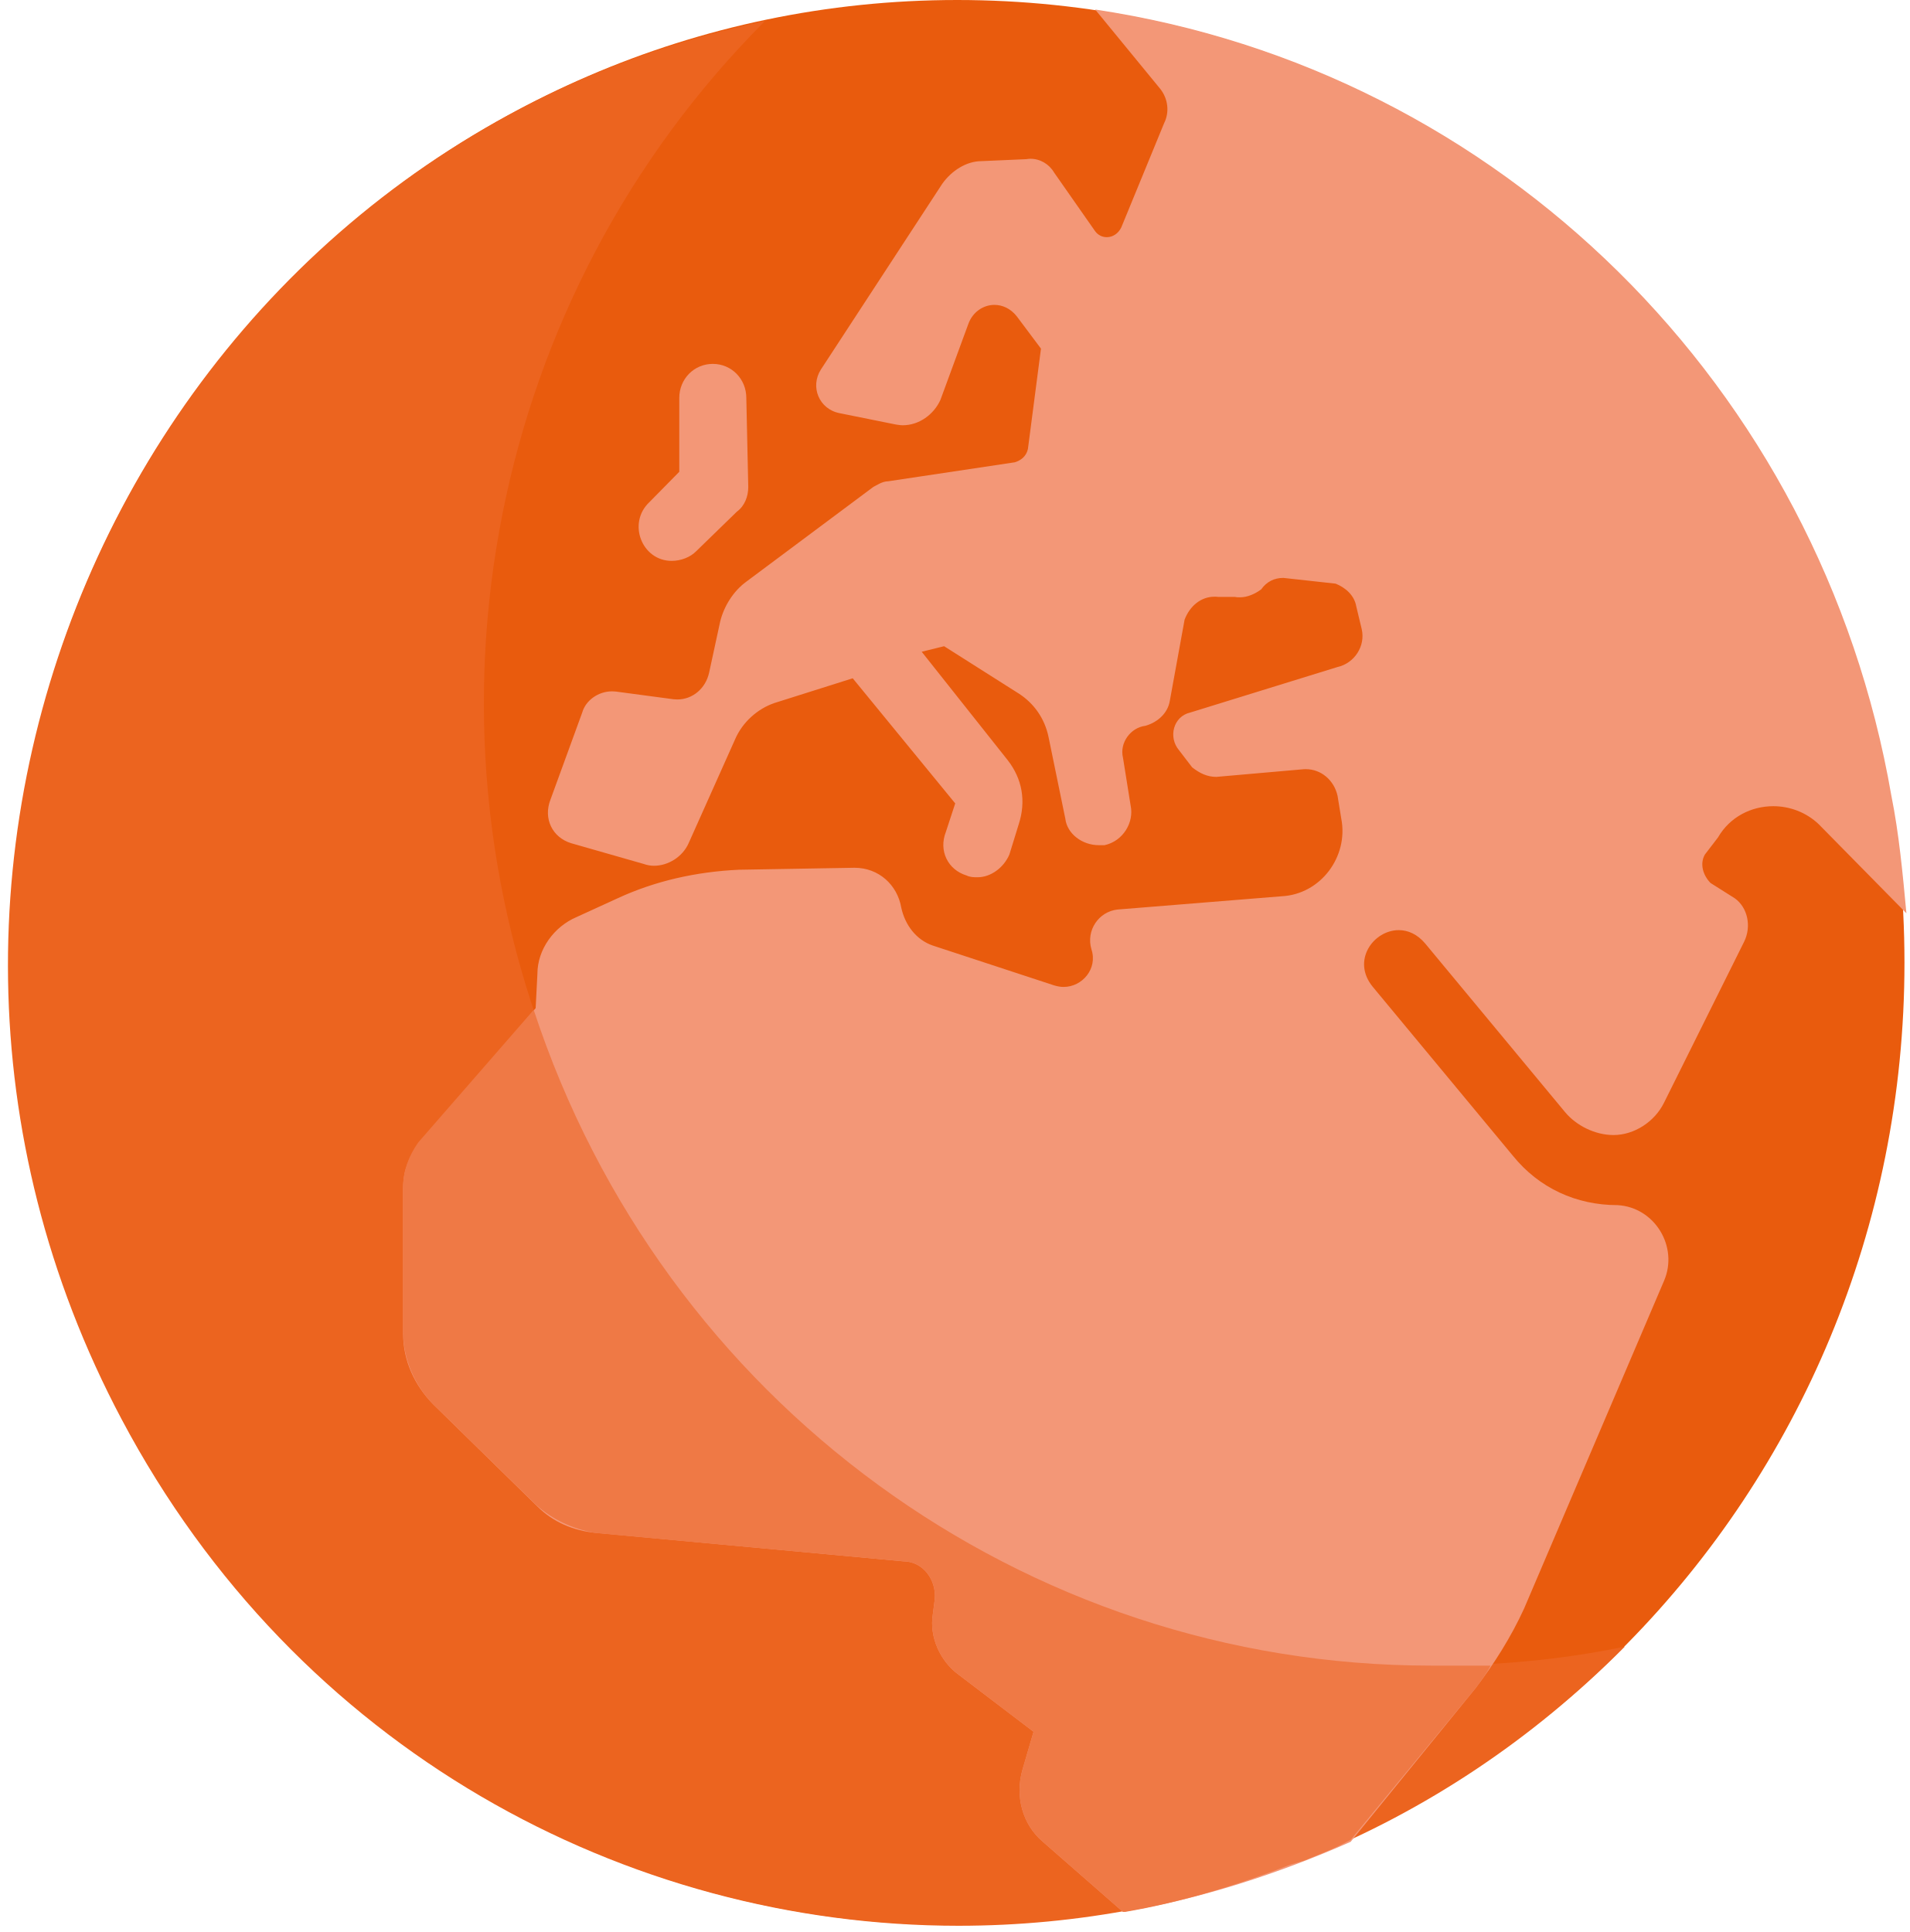
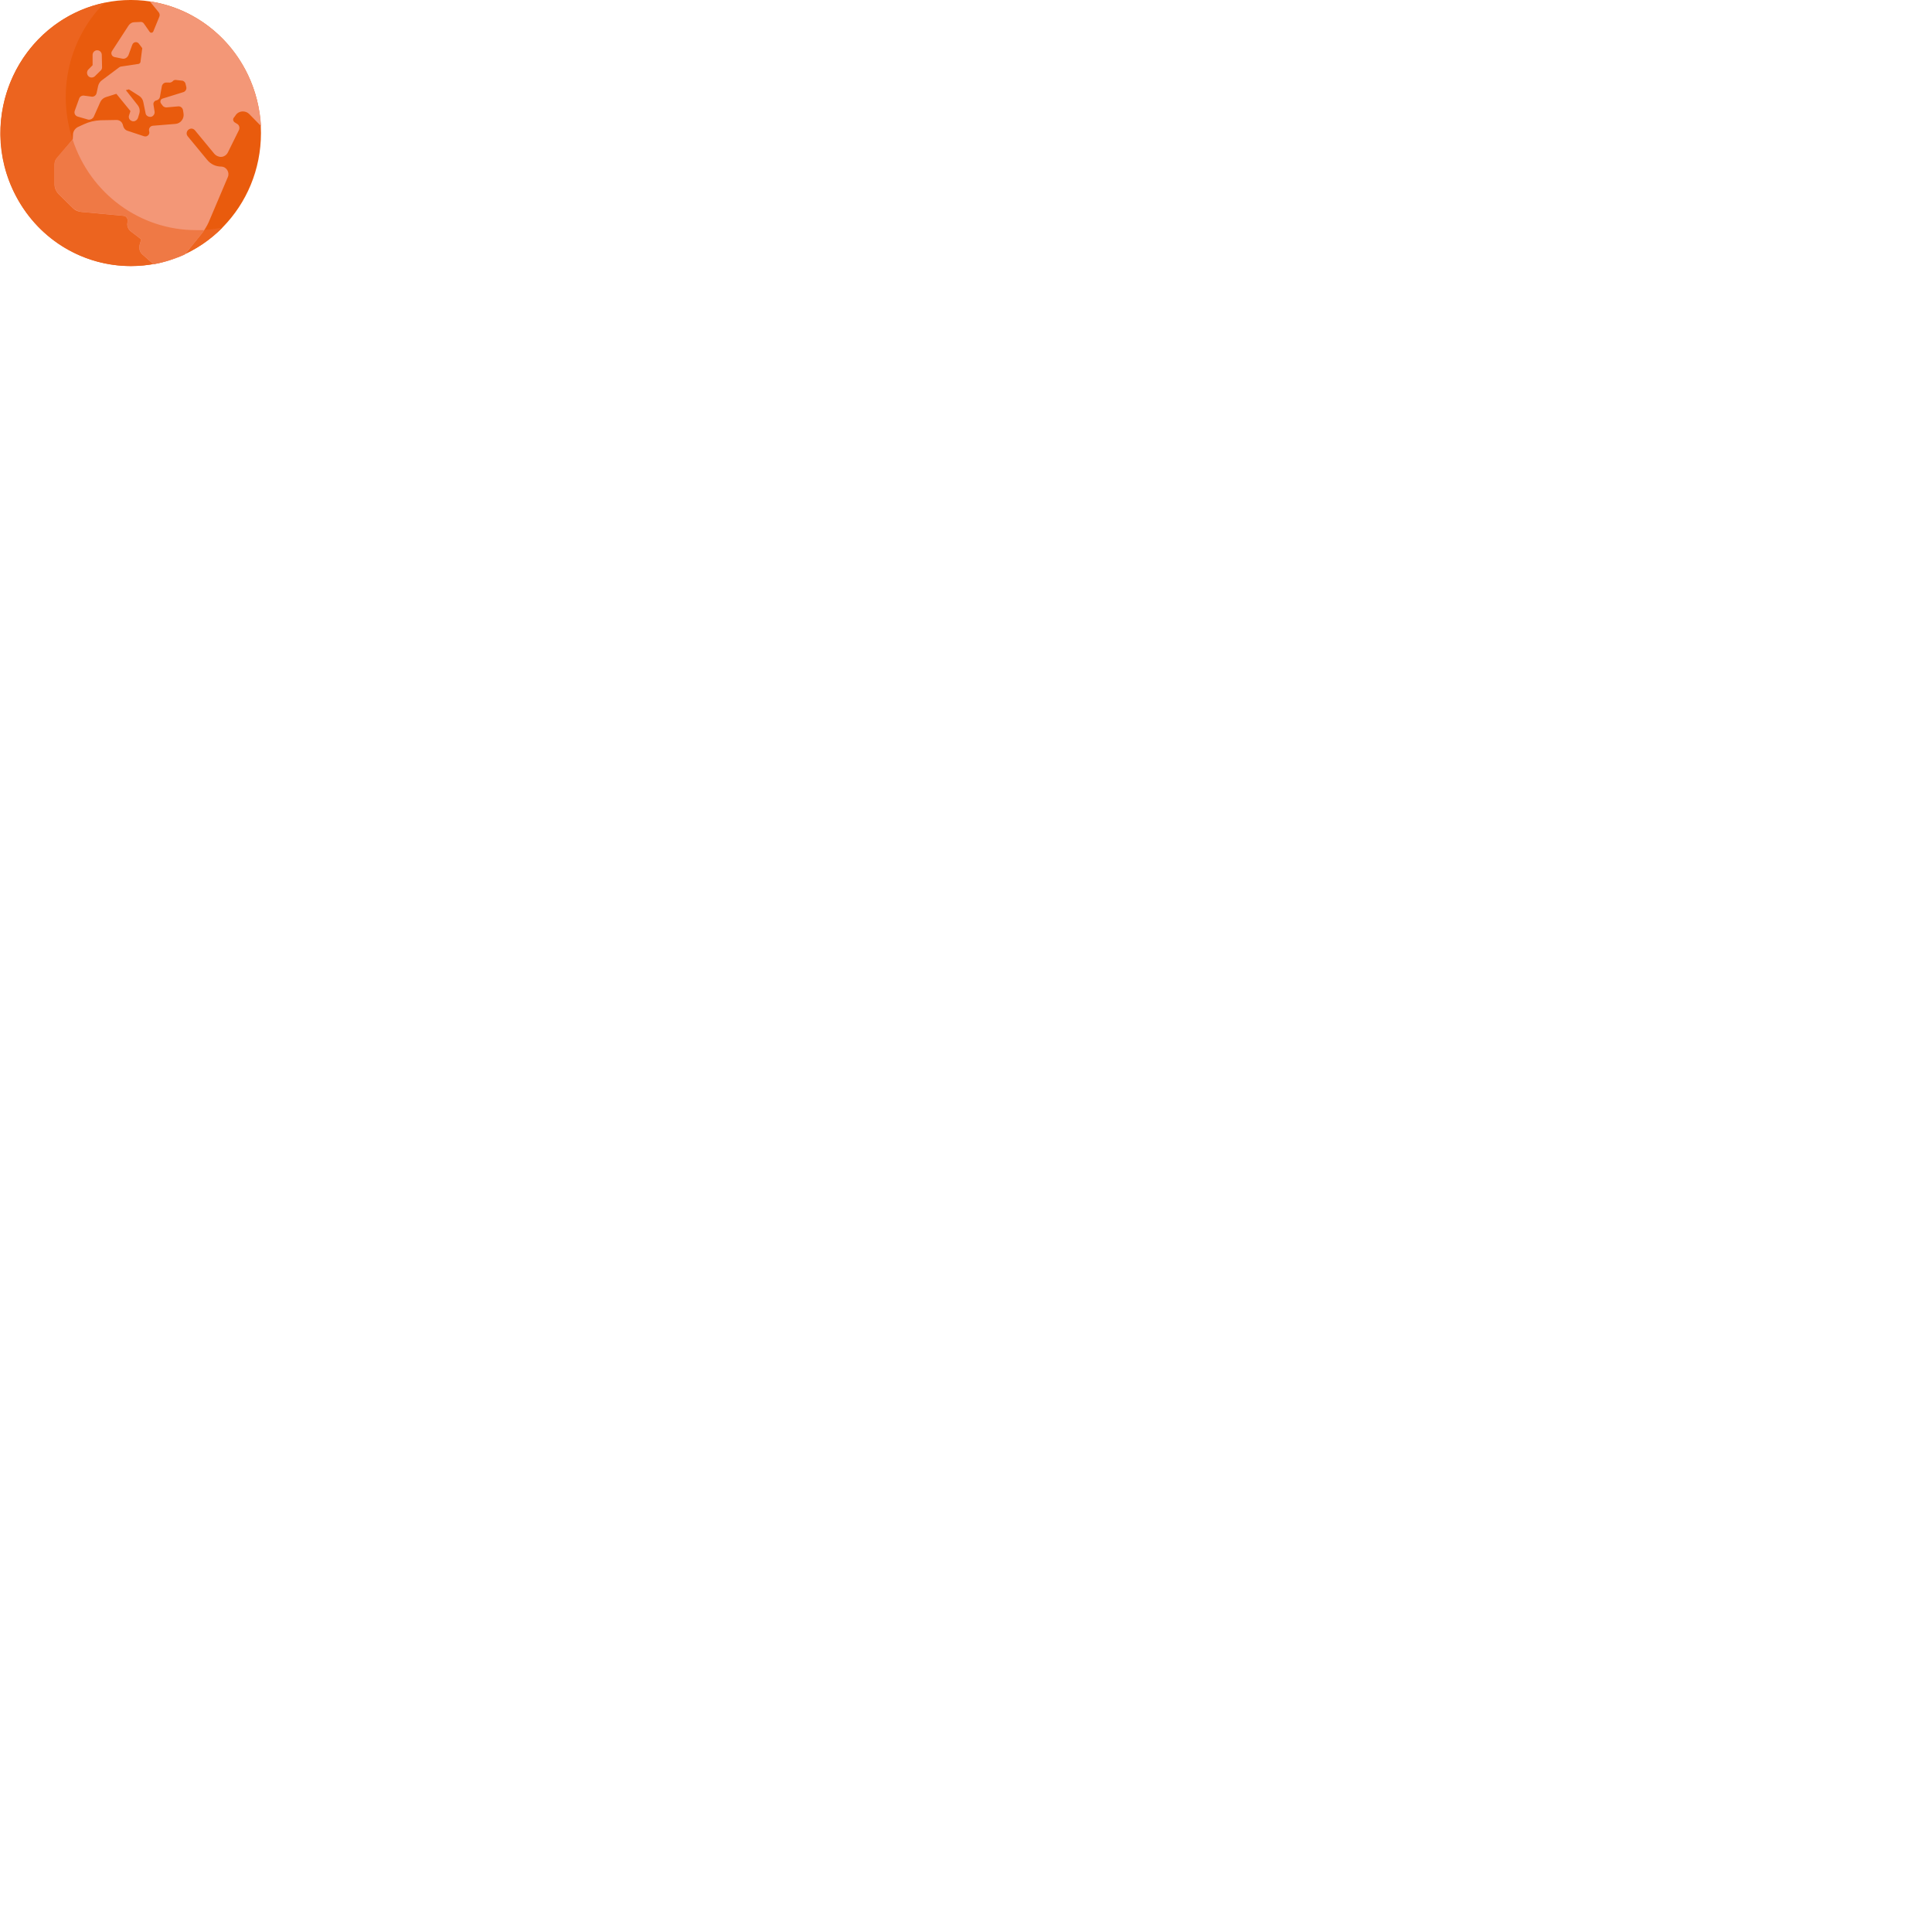
- <svg xmlns="http://www.w3.org/2000/svg" version="1.1" viewBox="0.0 0.0 449.57 454.963" fill="none" stroke="none" stroke-linecap="square" stroke-miterlimit="10">
+ <svg xmlns="http://www.w3.org/2000/svg" version="1.1" viewBox="0.0 0.0 100.0 100.0" fill="none" stroke="none" stroke-linecap="square" stroke-miterlimit="10">
  <clipPath id="p.0">
-     <path d="m0 0l449.57 0l0 454.963l-449.57 0l0 -454.963z" clip-rule="nonzero" />
+     <path d="m0 0l100.0 0l0 100.0l-100.0 0l0 -100.0z" clip-rule="nonzero" />
  </clipPath>
  <g clip-path="url(#p.0)">
-     <path fill="#000000" fill-opacity="0.0" d="m0 0l449.57 0l0 454.963l-449.57 0z" fill-rule="evenodd" />
-     <path fill="#e95b0d" d="m225.355 2.3397313E-4c-122.961 0 -223.074 101.73 -223.074 226.678c0 125.367 100.113 226.678 223.074 226.678c123.374 0 223.028 -101.31 223.028 -226.678c0 -124.948 -99.654 -226.678 -223.028 -226.678z" fill-rule="evenodd" />
-     <path fill="#ec641f" d="m180.117 4.942l0 0c-146.223 30.771 -222.202 195.86 -151.5 329.247c41.201 77.766 118.694 119.306 197.059 119.306c56.113 0 112.73 -21.26 156.868 -65.737l0 0c-14.957 3.124 -30.327 4.476 -45.652 4.476c-90.478 0 -171.687 -55.341 -205.96 -140.147c-34.686 -84.759 -15.37 -182.48 49.185 -247.145z" fill-rule="evenodd" />
-     <path fill="#f39777" d="m257.839 2.238l15.37 18.742c1.743 2.238 2.202 5.362 0.872 8.019l-10.094 24.57c-0.734 1.492 -2.065 2.284 -3.395 2.284c-1.009 0 -2.019 -0.42 -2.753 -1.399l-9.681 -13.847c-1.147 -1.958 -3.258 -3.217 -5.552 -3.217c-0.321 0 -0.688 0.047 -1.009 0.093l-10.553 0.466c-3.487 0 -7.02 2.238 -9.222 5.362l-28.538 43.685c-2.615 4.056 -0.459 9.371 4.405 10.304l13.168 2.657c0.551 0.093 1.147 0.186 1.698 0.186c3.808 0 7.295 -2.518 8.855 -5.968l6.561 -17.856c1.009 -2.844 3.533 -4.522 6.148 -4.522c1.881 0 3.808 0.839 5.276 2.704l5.689 7.599l-3.074 23.638c-0.413 1.818 -1.743 2.704 -3.074 3.124l-29.823 4.476c-1.331 0 -2.661 0.886 -3.533 1.352l-29.869 22.285c-3.074 2.238 -5.276 5.828 -6.148 9.371l-2.615 12.075c-0.826 3.73 -3.9 6.294 -7.479 6.294c-0.275 0 -0.596 -0.047 -0.872 -0.047l-13.627 -1.818c-0.275 0 -0.596 -0.047 -0.872 -0.047c-3.212 0 -6.194 2.098 -7.02 4.989l-7.479 20.514c-1.743 4.476 0.459 8.905 4.863 10.257l17.114 4.895c0.78 0.28 1.606 0.42 2.386 0.42c3.349 0 6.745 -2.098 8.167 -5.315l10.966 -24.523c1.743 -4.01 5.276 -7.133 9.222 -8.485l18.444 -5.828l24.133 29.465l-2.202 6.714c-1.743 4.429 0.459 8.905 4.863 10.257c0.872 0.42 1.743 0.42 2.615 0.42c3.074 0 6.148 -2.238 7.479 -5.362l2.202 -7.133c1.743 -5.362 0.872 -10.676 -2.661 -15.152l-20.188 -25.456l5.276 -1.305l17.572 11.143c3.487 2.238 6.102 5.781 7.02 10.257l3.946 19.208c0.413 3.543 3.946 6.247 7.892 6.247l1.331 0c4.359 -0.932 7.02 -5.362 6.148 -9.371l-1.789 -11.189c-0.872 -3.543 1.789 -7.133 5.276 -7.553c3.074 -0.886 5.276 -3.124 5.735 -5.828l3.487 -19.162c1.239 -3.264 3.9 -5.408 7.02 -5.408c0.321 0 0.596 0 0.918 0.047l3.946 0c0.367 0.093 0.78 0.093 1.147 0.093c1.789 0 3.533 -0.793 5.001 -1.865c1.285 -1.818 3.074 -2.704 5.23 -2.704l12.296 1.352c2.202 0.886 4.405 2.657 4.863 5.362l1.285 5.362c0.918 4.01 -1.743 8.019 -5.689 8.905l-34.686 10.723c-3.946 0.886 -5.276 5.781 -2.615 8.905l3.074 4.01c1.743 1.352 3.487 2.238 5.689 2.238l20.188 -1.772c0.275 -0.047 0.596 -0.047 0.872 -0.047c3.579 0 6.653 2.564 7.479 6.294l0.872 5.362c1.743 8.905 -4.818 17.81 -14.04 18.276l-38.632 3.124c-4.405 0.466 -7.479 4.895 -6.148 9.371c1.514 4.569 -2.156 8.858 -6.561 8.858c-0.734 0 -1.468 -0.14 -2.248 -0.373l-28.538 -9.371c-3.946 -1.352 -6.561 -4.895 -7.433 -8.951c-0.918 -5.315 -5.276 -9.371 -11.011 -9.371l-27.208 0.466c-10.094 0.466 -19.775 2.657 -28.538 6.714l-9.681 4.429c-5.276 2.238 -9.222 7.599 -9.222 13.381l-0.413 8.066l-27.253 32.123c-2.615 2.657 -3.946 6.247 -3.946 10.257l0 34.361c0 6.247 2.661 12.029 7.02 16.504l24.592 24.104c3.533 3.543 8.35 5.781 14.086 6.247l71.987 6.667c4.818 0 7.892 4.476 7.479 8.951l-0.459 3.543c-0.872 5.362 1.789 11.143 6.148 14.266l17.572 13.381l-2.615 8.952c-1.789 6.247 0 12.914 4.818 16.971l18.857 16.504c18.444 -3.124 36.475 -8.951 53.589 -16.504l29.41 -36.179c4.405 -5.781 8.35 -12.029 11.424 -18.742l32.943 -77.16c3.487 -8.066 -2.202 -17.39 -10.966 -17.856c-9.681 0 -18.444 -4.01 -24.592 -11.609l-32.943 -39.722c-5.185 -6.201 0.092 -13.427 6.056 -13.427c2.156 0 4.359 0.932 6.24 3.17l32.943 39.722c2.615 3.124 7.02 5.362 11.379 5.362c4.863 0 9.681 -3.124 11.883 -7.599l18.857 -37.904c1.789 -3.59 0.872 -8.066 -2.202 -10.257l-5.689 -3.59c-1.743 -1.772 -2.615 -4.476 -1.331 -6.714l3.074 -4.01c2.799 -4.849 7.846 -7.366 13.03 -7.366c3.808 0 7.708 1.399 10.69 4.243l20.647 20.98c-0.872 -9.371 -1.743 -18.742 -3.533 -27.647c-16.655 -96.368 -92.175 -170.917 -187.47 -185.184z" fill-rule="evenodd" />
-     <path fill="#f39777" d="m167.82 85.691c-4.405 0 -7.892 3.543 -7.892 8.019l0 17.39l-7.02 7.133c-5.276 4.942 -1.789 13.847 5.23 13.847c2.202 0 4.405 -0.886 5.735 -2.238l9.635 -9.371c1.789 -1.305 2.661 -3.543 2.661 -5.781l-0.459 -20.98c0 -4.476 -3.487 -8.019 -7.892 -8.019z" fill-rule="evenodd" />
-     <path fill="#ef7945" d="m125.656 237.818l-27.208 31.237c-2.202 3.124 -3.533 6.714 -3.533 10.257l0 34.361c0 6.247 2.661 12.495 7.02 16.971l24.179 23.638c3.946 3.59 8.763 5.781 14.04 6.714l72.446 6.667c4.818 0 7.892 4.476 7.479 8.952l-0.459 3.543c-0.872 5.362 1.789 11.143 6.148 14.266l17.572 13.381l-2.615 8.951c-1.789 6.247 0 12.914 4.818 16.971l18.857 16.504l0.459 0c13.168 -2.238 26.336 -6.247 39.091 -11.189l3.074 -0.886c3.074 -1.305 5.689 -2.238 8.35 -3.543l2.615 -1.352l29.41 -35.713c1.331 -1.772 2.661 -3.543 3.533 -5.315l-14.04 0c-95.754 0 -180.909 -62.054 -211.237 -154.413z" fill-rule="evenodd" />
+     <path fill="#000000" fill-opacity="0.0" d="m0 0l100.0 0l0 100.0l-100.0 0z" fill-rule="evenodd" />
+     <path fill="#e95b0d" d="m6.769 -9.4244577E-4c-3.716 0 -6.741 3.09 -6.741 6.885c0 3.808 3.025 6.885 6.741 6.885c3.728 0 6.739 -3.077 6.739 -6.885c0 -3.795 -3.011 -6.885 -6.739 -6.885z" fill-rule="evenodd" />
+     <path fill="#ec641f" d="m5.402 0.149l0 0c-4.418 0.935 -6.714 5.949 -4.578 10c1.245 2.362 3.587 3.624 5.955 3.624c1.696 0 3.406 -0.646 4.74 -1.997l0 0c-0.452 0.095 -0.916 0.136 -1.379 0.136c-2.734 0 -5.188 -1.681 -6.223 -4.257c-1.048 -2.574 -0.464 -5.542 1.486 -7.507z" fill-rule="evenodd" />
+     <path fill="#f39777" d="m7.751 0.067l0.464 0.569c0.053 0.068 0.067 0.163 0.026 0.244l-0.305 0.746c-0.022 0.045 -0.062 0.069 -0.103 0.069c-0.031 0 -0.061 -0.013 -0.083 -0.042l-0.293 -0.421c-0.035 -0.059 -0.098 -0.098 -0.168 -0.098c-0.01 0 -0.021 0.001 -0.031 0.003l-0.319 0.014c-0.105 0 -0.212 0.068 -0.279 0.163l-0.862 1.327c-0.079 0.123 -0.014 0.285 0.133 0.313l0.398 0.081c0.017 0.003 0.035 0.006 0.051 0.006c0.115 0 0.22 -0.076 0.268 -0.181l0.198 -0.542c0.031 -0.086 0.107 -0.137 0.186 -0.137c0.057 0 0.115 0.025 0.159 0.082l0.172 0.231l-0.093 0.718c-0.012 0.055 -0.053 0.082 -0.093 0.095l-0.901 0.136c-0.04 0 -0.08 0.027 -0.107 0.041l-0.903 0.677c-0.093 0.068 -0.159 0.177 -0.186 0.285l-0.079 0.367c-0.025 0.113 -0.118 0.191 -0.226 0.191c-0.008 0 -0.018 -0.001 -0.026 -0.001l-0.412 -0.055c-0.008 0 -0.018 -0.001 -0.026 -0.001c-0.097 0 -0.187 0.064 -0.212 0.152l-0.226 0.623c-0.053 0.136 0.014 0.27 0.147 0.312l0.517 0.149c0.024 0.008 0.049 0.013 0.072 0.013c0.101 0 0.204 -0.064 0.247 -0.161l0.331 -0.745c0.053 -0.122 0.159 -0.217 0.279 -0.258l0.557 -0.177l0.729 0.895l-0.067 0.204c-0.053 0.135 0.014 0.27 0.147 0.312c0.026 0.013 0.053 0.013 0.079 0.013c0.093 0 0.186 -0.068 0.226 -0.163l0.067 -0.217c0.053 -0.163 0.026 -0.324 -0.08 -0.46l-0.61 -0.773l0.159 -0.04l0.531 0.338c0.105 0.068 0.184 0.176 0.212 0.312l0.119 0.583c0.012 0.108 0.119 0.19 0.238 0.19l0.04 0c0.132 -0.028 0.212 -0.163 0.186 -0.285l-0.054 -0.34c-0.026 -0.108 0.054 -0.217 0.159 -0.229c0.093 -0.027 0.159 -0.095 0.173 -0.177l0.105 -0.582c0.037 -0.099 0.118 -0.164 0.212 -0.164c0.01 0 0.018 0 0.028 0.001l0.119 0c0.011 0.003 0.024 0.003 0.035 0.003c0.054 0 0.107 -0.024 0.151 -0.057c0.039 -0.055 0.093 -0.082 0.158 -0.082l0.372 0.041c0.067 0.027 0.133 0.081 0.147 0.163l0.039 0.163c0.028 0.122 -0.053 0.244 -0.172 0.27l-1.048 0.326c-0.119 0.027 -0.159 0.176 -0.079 0.27l0.093 0.122c0.053 0.041 0.105 0.068 0.172 0.068l0.61 -0.054c0.008 -0.001 0.018 -0.001 0.026 -0.001c0.108 0 0.201 0.078 0.226 0.191l0.026 0.163c0.053 0.27 -0.146 0.541 -0.424 0.555l-1.167 0.095c-0.133 0.014 -0.226 0.149 -0.186 0.285c0.046 0.139 -0.065 0.269 -0.198 0.269c-0.022 0 -0.044 -0.004 -0.068 -0.011l-0.862 -0.285c-0.119 -0.041 -0.198 -0.149 -0.225 -0.272c-0.028 -0.161 -0.159 -0.285 -0.333 -0.285l-0.822 0.014c-0.305 0.014 -0.598 0.081 -0.862 0.204l-0.293 0.135c-0.159 0.068 -0.279 0.231 -0.279 0.406l-0.012 0.245l-0.824 0.976c-0.079 0.081 -0.119 0.19 -0.119 0.312l0 1.044c0 0.19 0.08 0.365 0.212 0.501l0.743 0.732c0.107 0.108 0.252 0.176 0.426 0.19l2.175 0.202c0.146 0 0.238 0.136 0.226 0.272l-0.014 0.108c-0.026 0.163 0.054 0.338 0.186 0.433l0.531 0.406l-0.079 0.272c-0.054 0.19 0 0.392 0.146 0.515l0.57 0.501c0.557 -0.095 1.102 -0.272 1.619 -0.501l0.889 -1.099c0.133 -0.176 0.252 -0.365 0.345 -0.569l0.995 -2.344c0.105 -0.245 -0.067 -0.528 -0.331 -0.542c-0.293 0 -0.557 -0.122 -0.743 -0.353l-0.995 -1.206c-0.157 -0.188 0.003 -0.408 0.183 -0.408c0.065 0 0.132 0.028 0.189 0.096l0.995 1.206c0.079 0.095 0.212 0.163 0.344 0.163c0.147 0 0.293 -0.095 0.359 -0.231l0.57 -1.151c0.054 -0.109 0.026 -0.245 -0.067 -0.312l-0.172 -0.109c-0.053 -0.054 -0.079 -0.136 -0.04 -0.204l0.093 -0.122c0.085 -0.147 0.237 -0.224 0.394 -0.224c0.115 0 0.233 0.042 0.323 0.129l0.624 0.637c-0.026 -0.285 -0.053 -0.569 -0.107 -0.84c-0.503 -2.927 -2.785 -5.191 -5.665 -5.625z" fill-rule="evenodd" />
+     <path fill="#f39777" d="m5.031 2.602c-0.133 0 -0.238 0.108 -0.238 0.244l0 0.528l-0.212 0.217c-0.159 0.15 -0.054 0.421 0.158 0.421c0.067 0 0.133 -0.027 0.173 -0.068l0.291 -0.285c0.054 -0.04 0.08 -0.108 0.08 -0.176l-0.014 -0.637c0 -0.136 -0.105 -0.244 -0.238 -0.244z" fill-rule="evenodd" />
+     <path fill="#ef7945" d="m3.757 7.222l-0.822 0.949c-0.067 0.095 -0.107 0.204 -0.107 0.312l0 1.044c0 0.19 0.08 0.38 0.212 0.515l0.731 0.718c0.119 0.109 0.265 0.176 0.424 0.204l2.189 0.202c0.146 0 0.238 0.136 0.226 0.272l-0.014 0.108c-0.026 0.163 0.054 0.338 0.186 0.433l0.531 0.406l-0.079 0.272c-0.054 0.19 0 0.392 0.146 0.515l0.57 0.501l0.014 0c0.398 -0.068 0.796 -0.19 1.181 -0.34l0.093 -0.027c0.093 -0.04 0.172 -0.068 0.252 -0.108l0.079 -0.041l0.889 -1.085c0.04 -0.054 0.08 -0.108 0.107 -0.161l-0.424 0c-2.893 0 -5.467 -1.885 -6.383 -4.69z" fill-rule="evenodd" />
  </g>
</svg>
